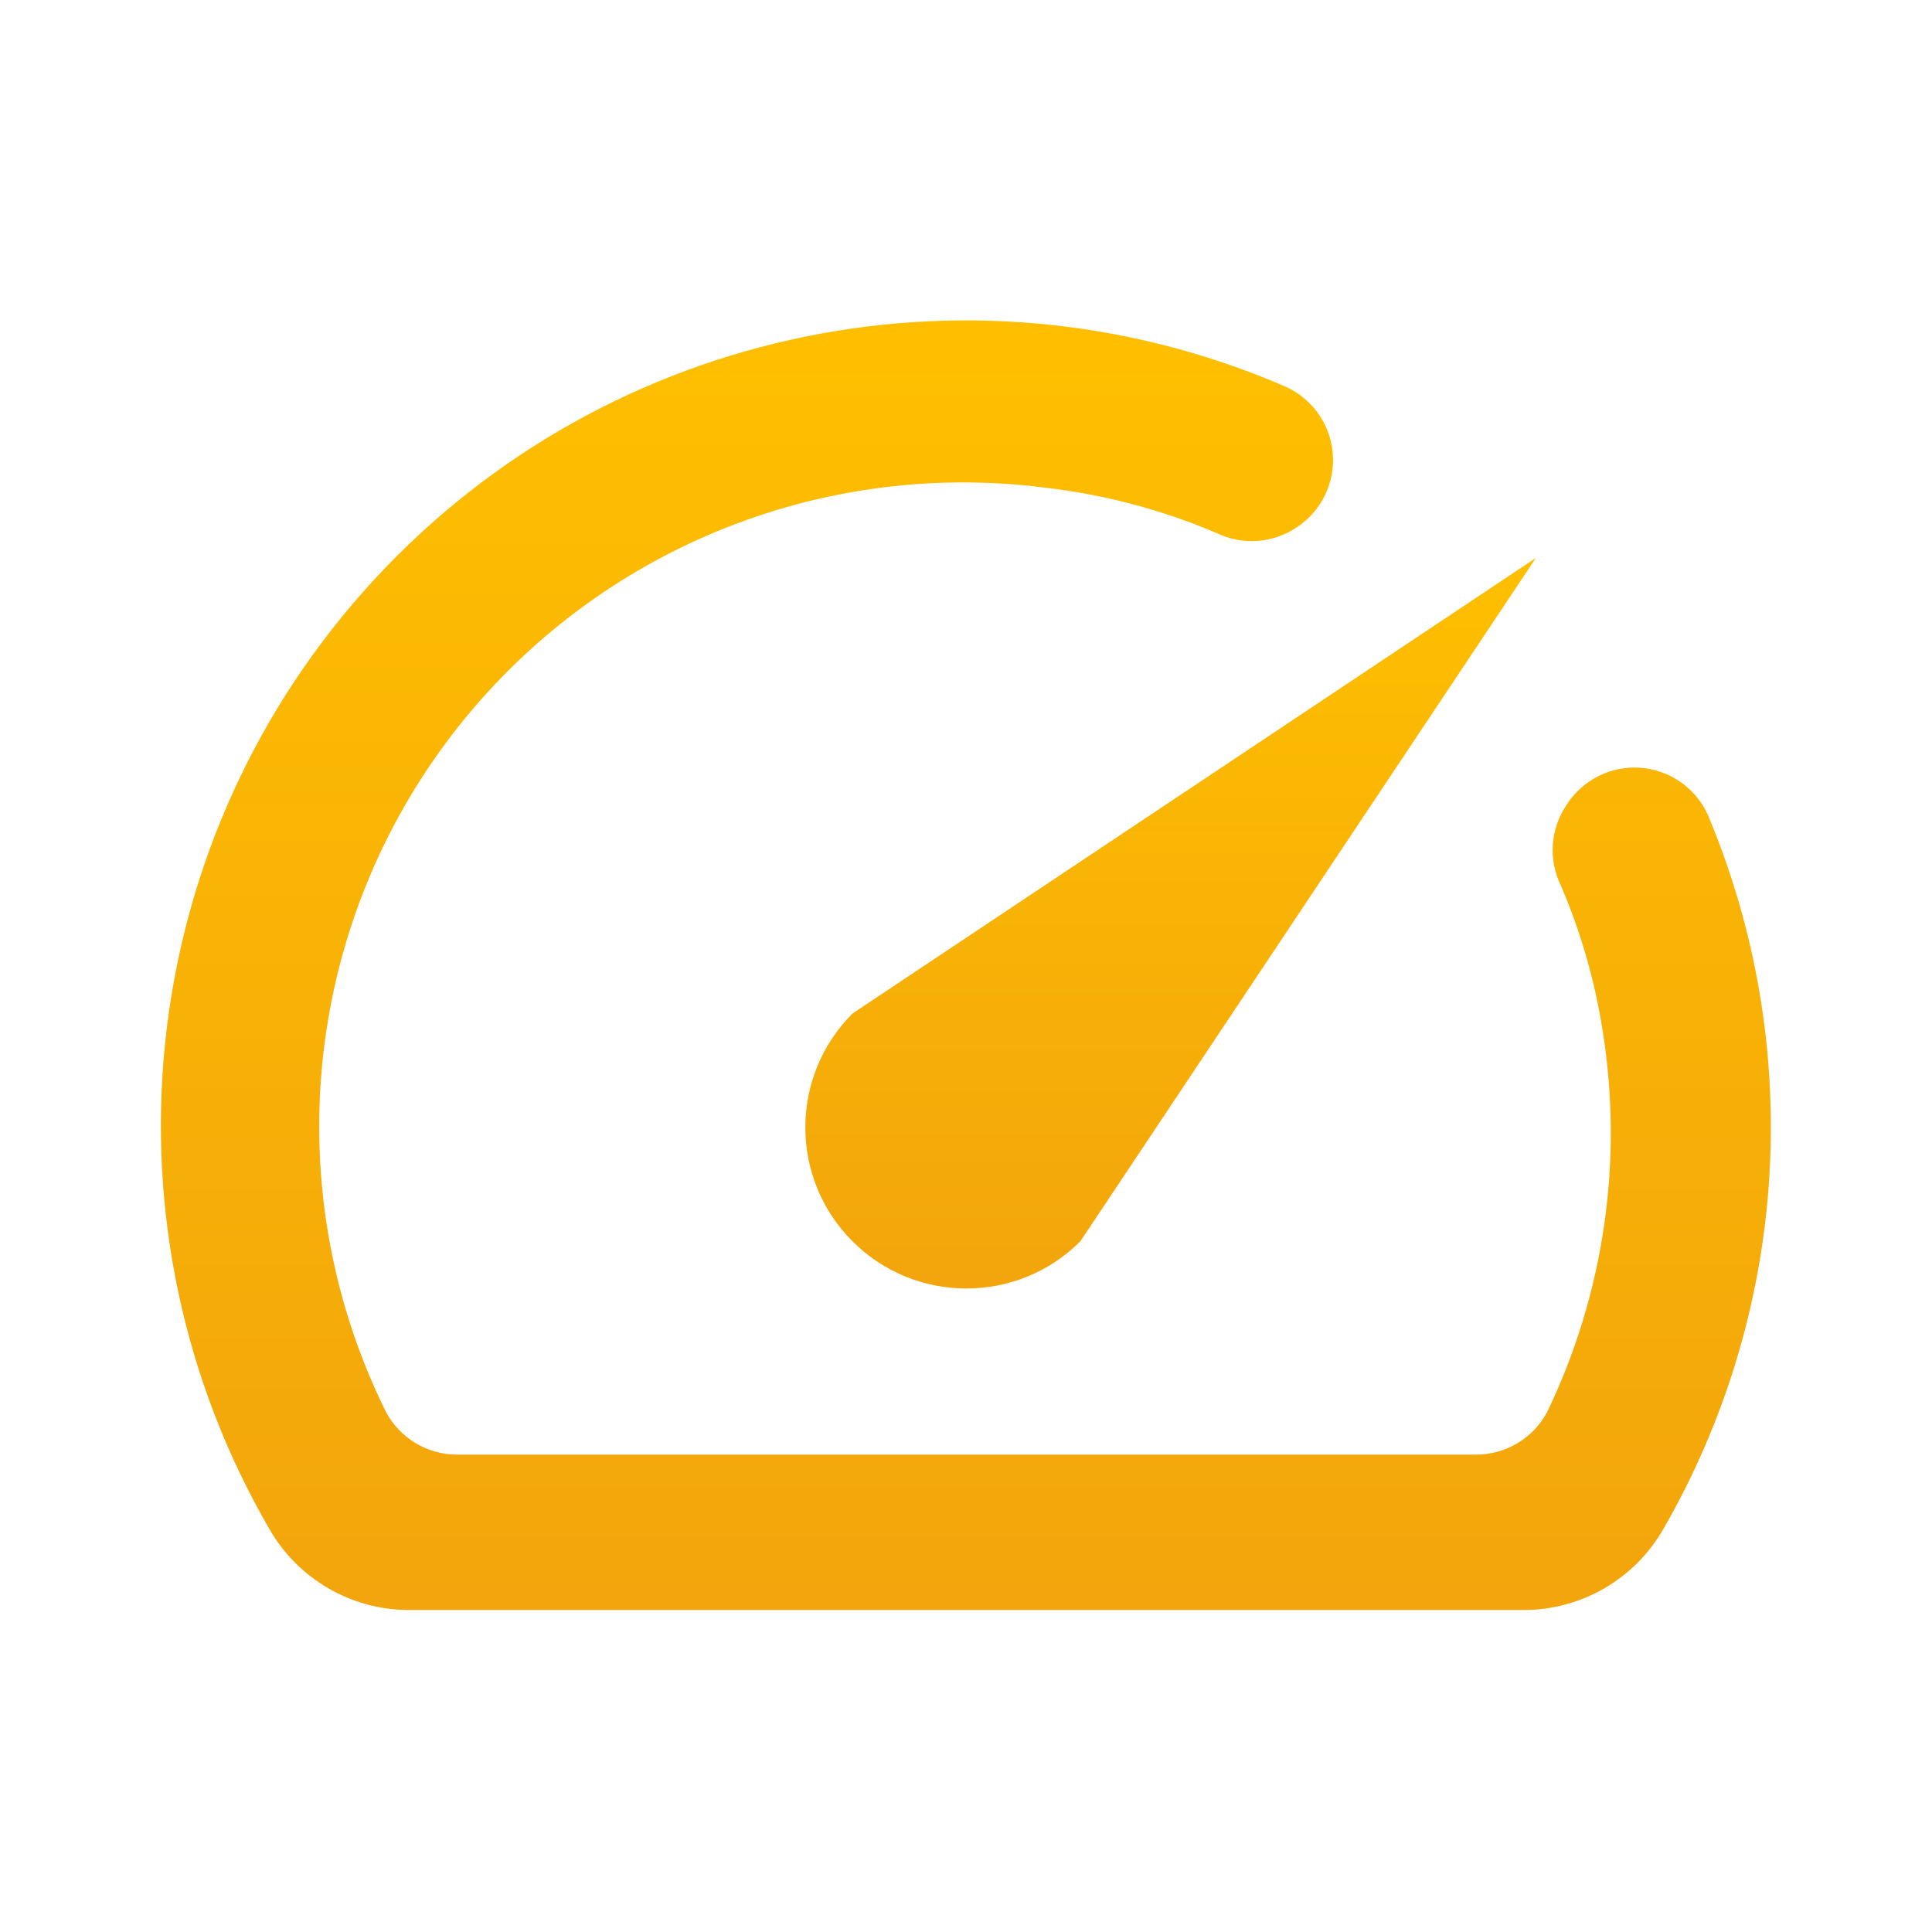
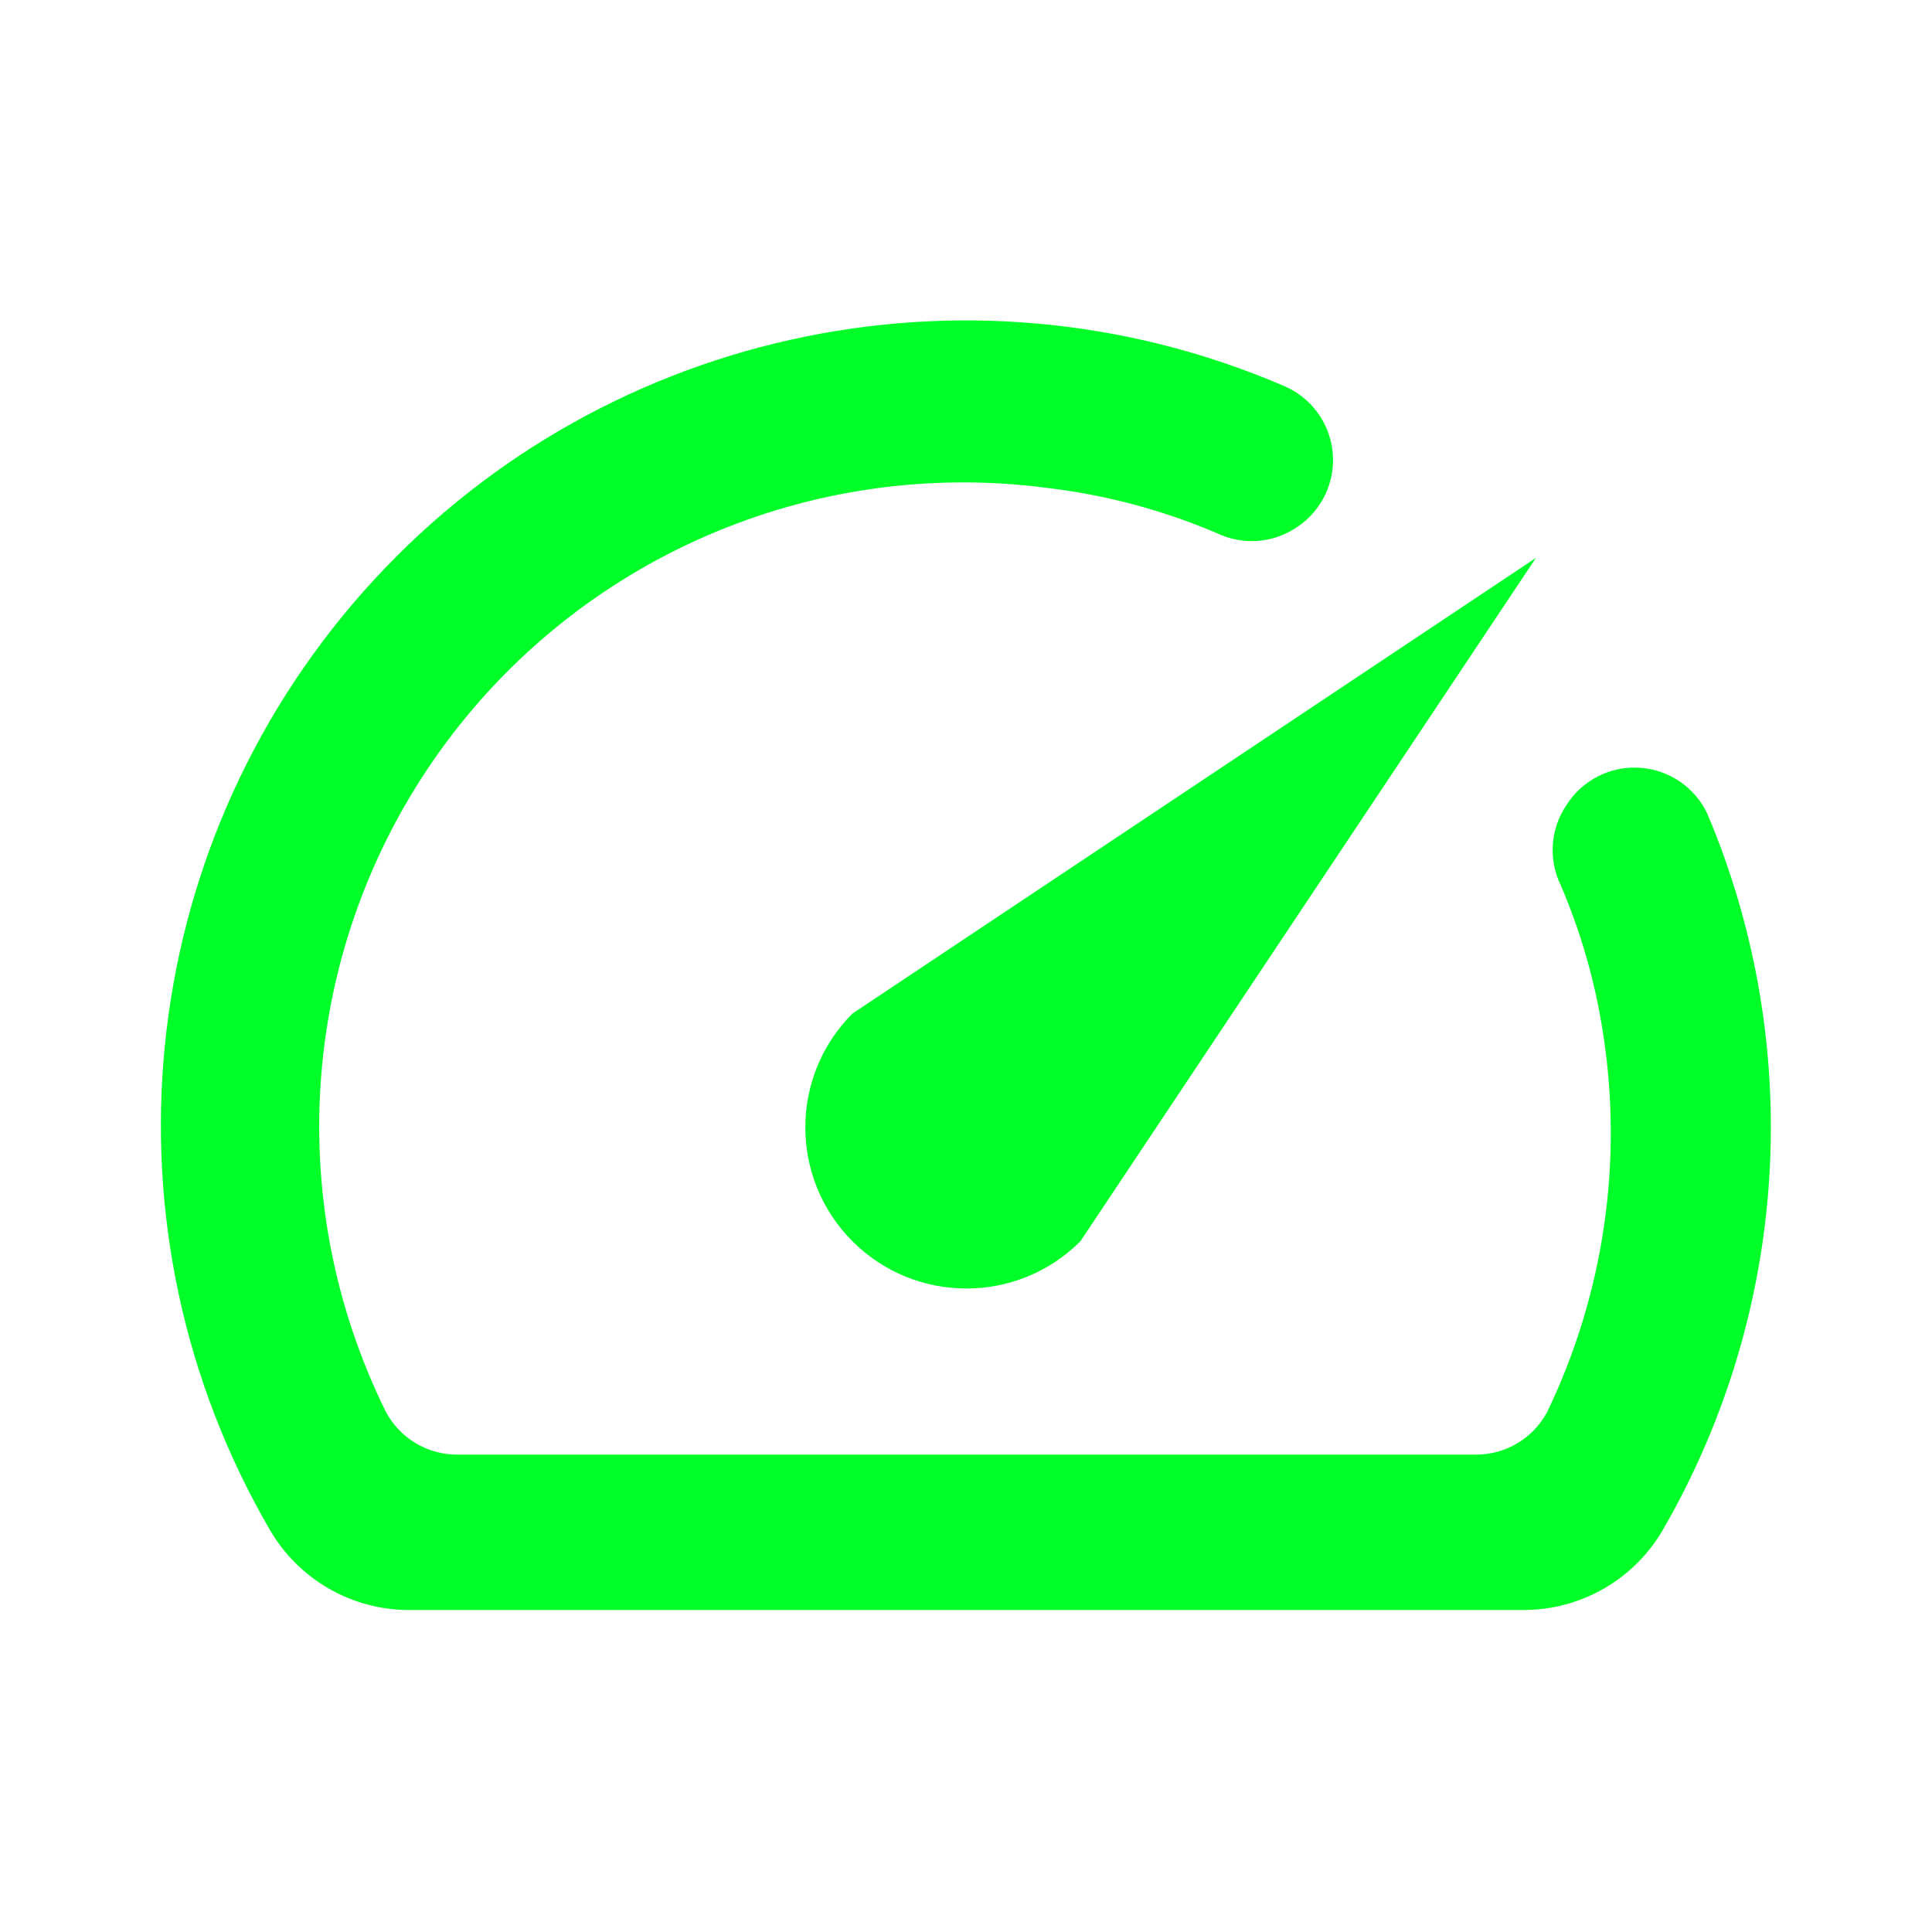
<svg xmlns="http://www.w3.org/2000/svg" width="32" height="32" fill="none">
  <path d="M25.946 13.333a1.332 1.332 0 0 0-.093 1.334c.33.772.564 1.582.693 2.413a10.667 10.667 0 0 1-.92 6.307 1.334 1.334 0 0 1-1.186.706H7.573a1.333 1.333 0 0 1-1.187-.72A10.667 10.667 0 0 1 17.333 8.08c.968.114 1.916.365 2.813.747a1.333 1.333 0 0 0 1.334-.094 1.333 1.333 0 0 0-.227-2.346A13.333 13.333 0 0 0 4.466 25.333a2.666 2.666 0 0 0 2.294 1.334h18.466a2.668 2.668 0 0 0 2.32-1.334 13.333 13.333 0 0 0 .734-11.853 1.334 1.334 0 0 0-2.334-.147Z" fill="url(#a)" />
  <path d="M14.12 16.787a2.668 2.668 0 0 0 3.774 3.773L25.44 9.24l-11.32 7.547Z" fill="url(#b)" />
  <defs>
    <linearGradient id="a" x1="15.998" y1="5.308" x2="15.998" y2="26.667" gradientUnits="userSpaceOnUse">
-       <stop stop-color="#FFBF00" />
-       <stop offset="1" stop-color="#F2A50C" />
+       <stop stop-color="#00ff29" />
+       <stop offset="1" stop-color="#00ff29" />
    </linearGradient>
    <linearGradient id="b" x1="19.39" y1="9.24" x2="19.39" y2="21.342" gradientUnits="userSpaceOnUse">
-       <stop stop-color="#FFBF00" />
-       <stop offset="1" stop-color="#F2A50C" />
+       <stop stop-color="#00ff29" />
+       <stop offset="1" stop-color="#00ff29" />
    </linearGradient>
  </defs>
</svg>
